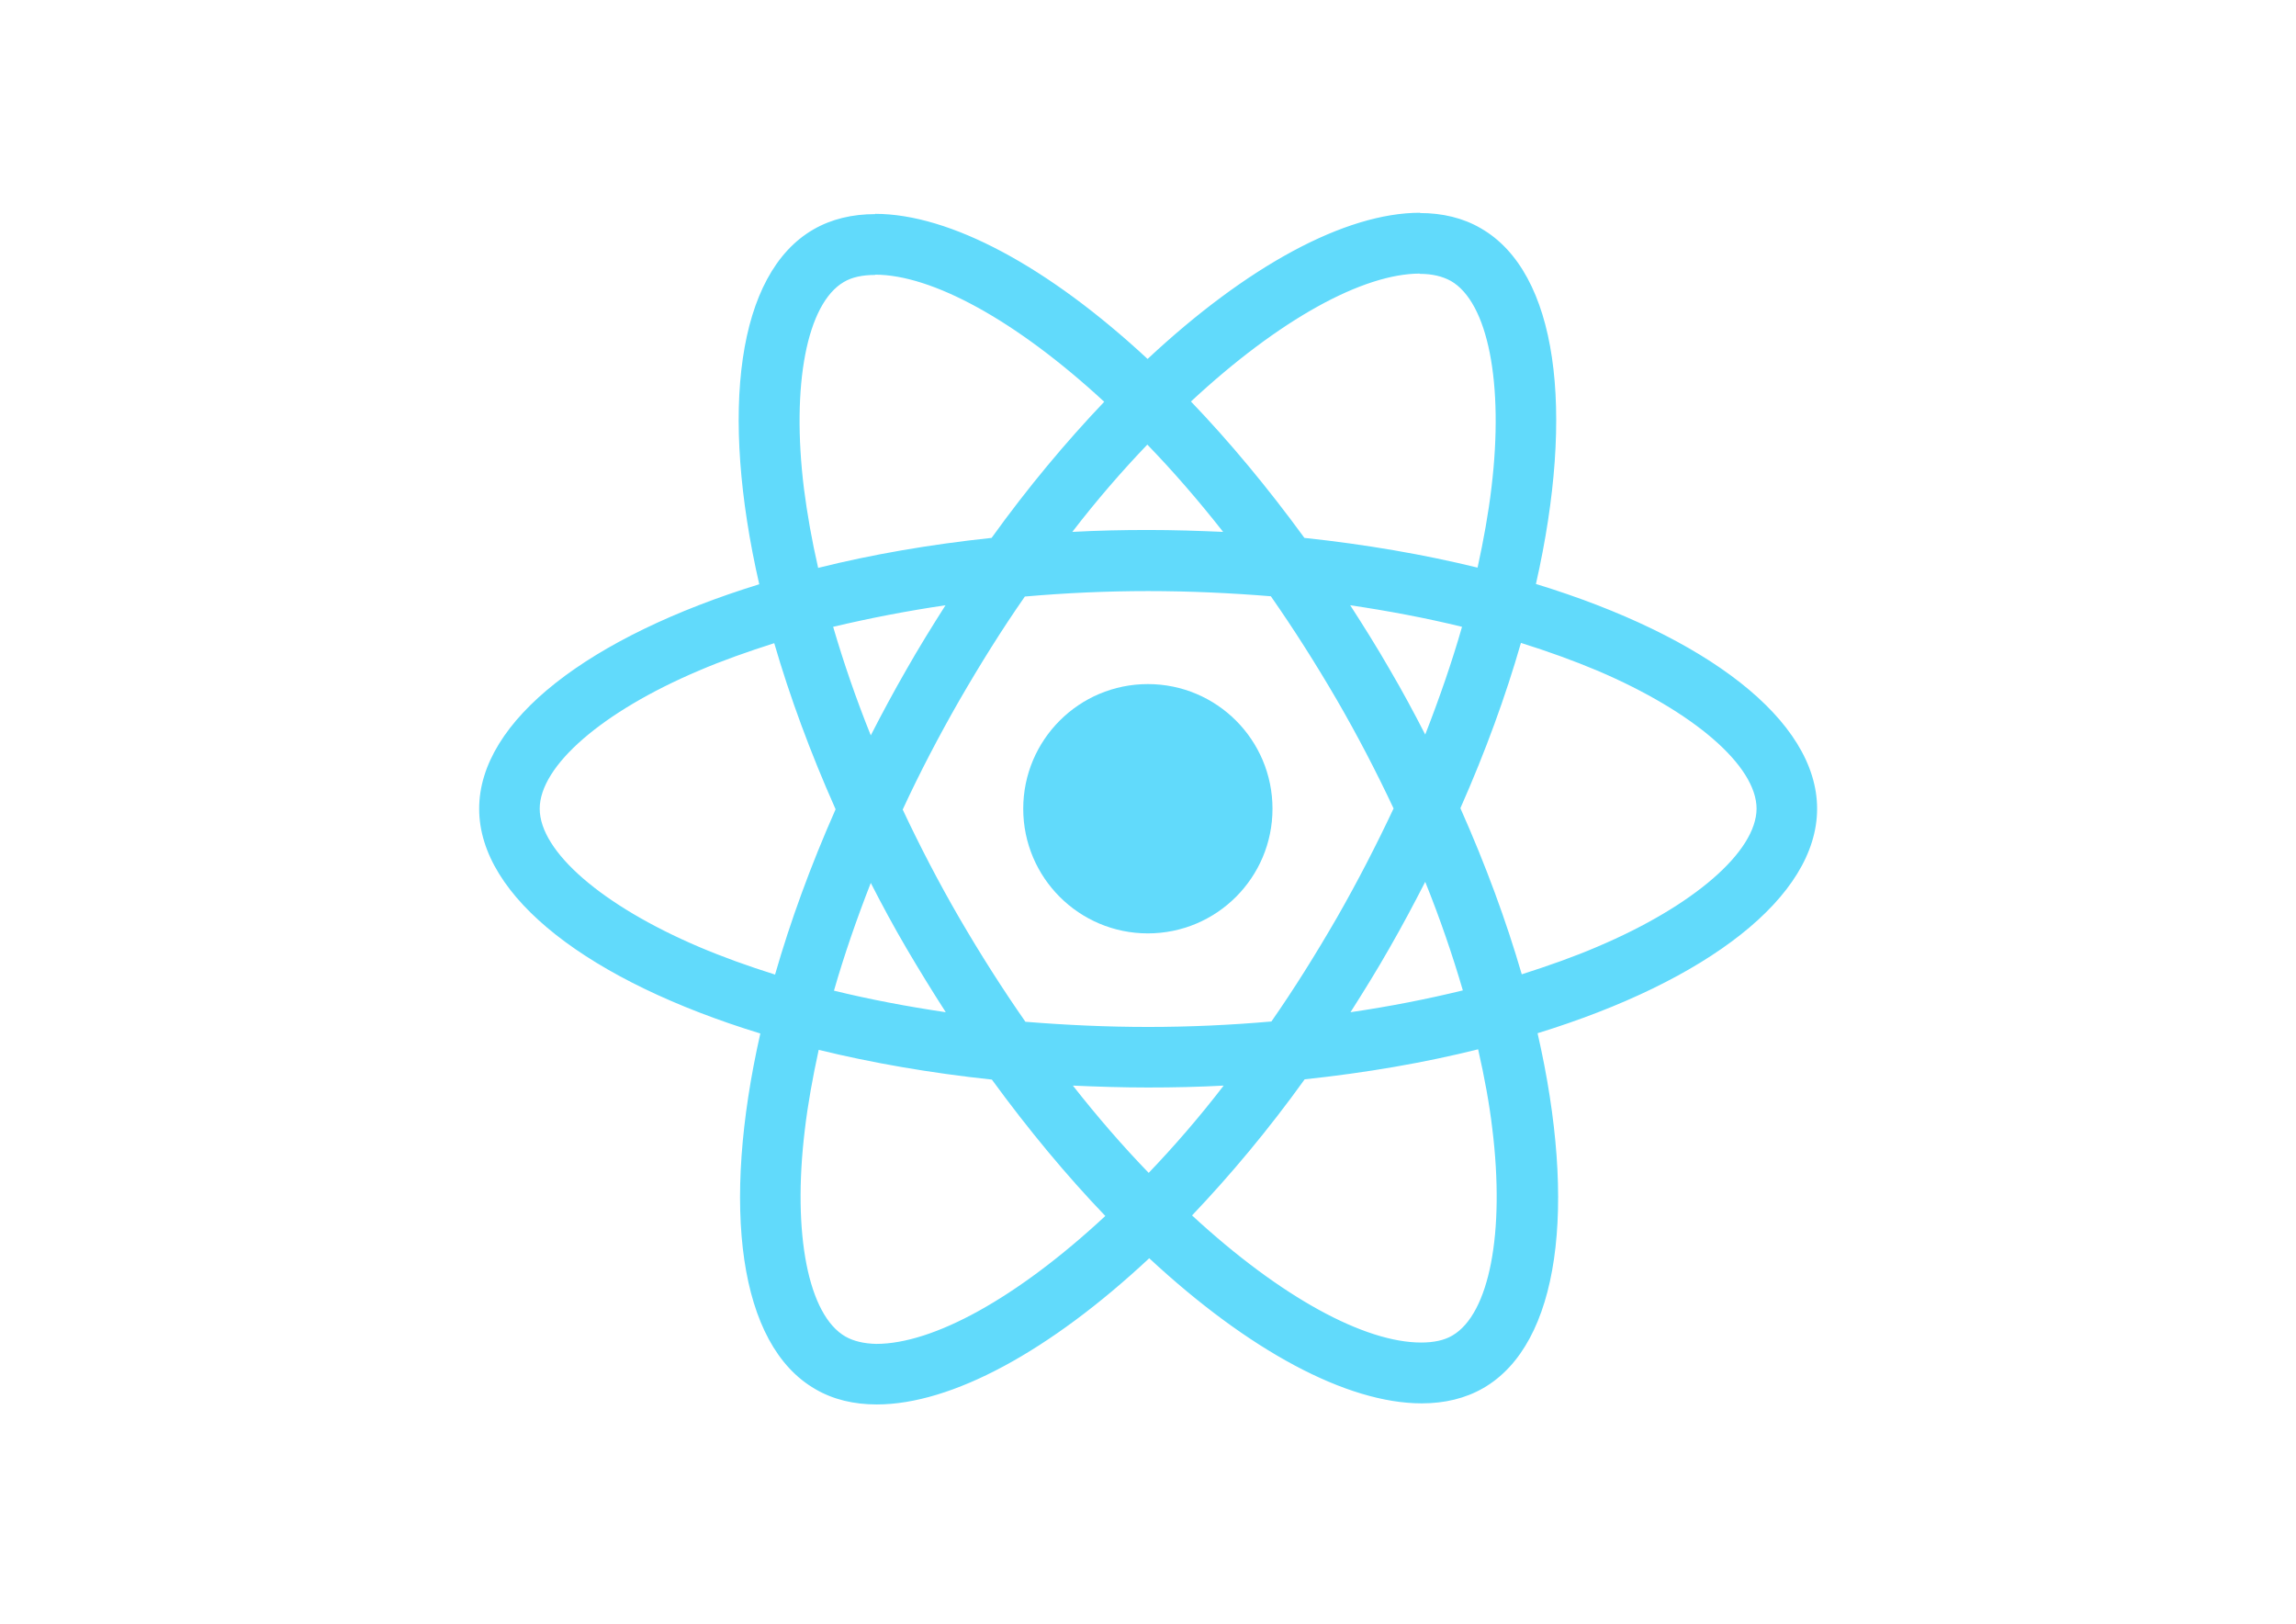
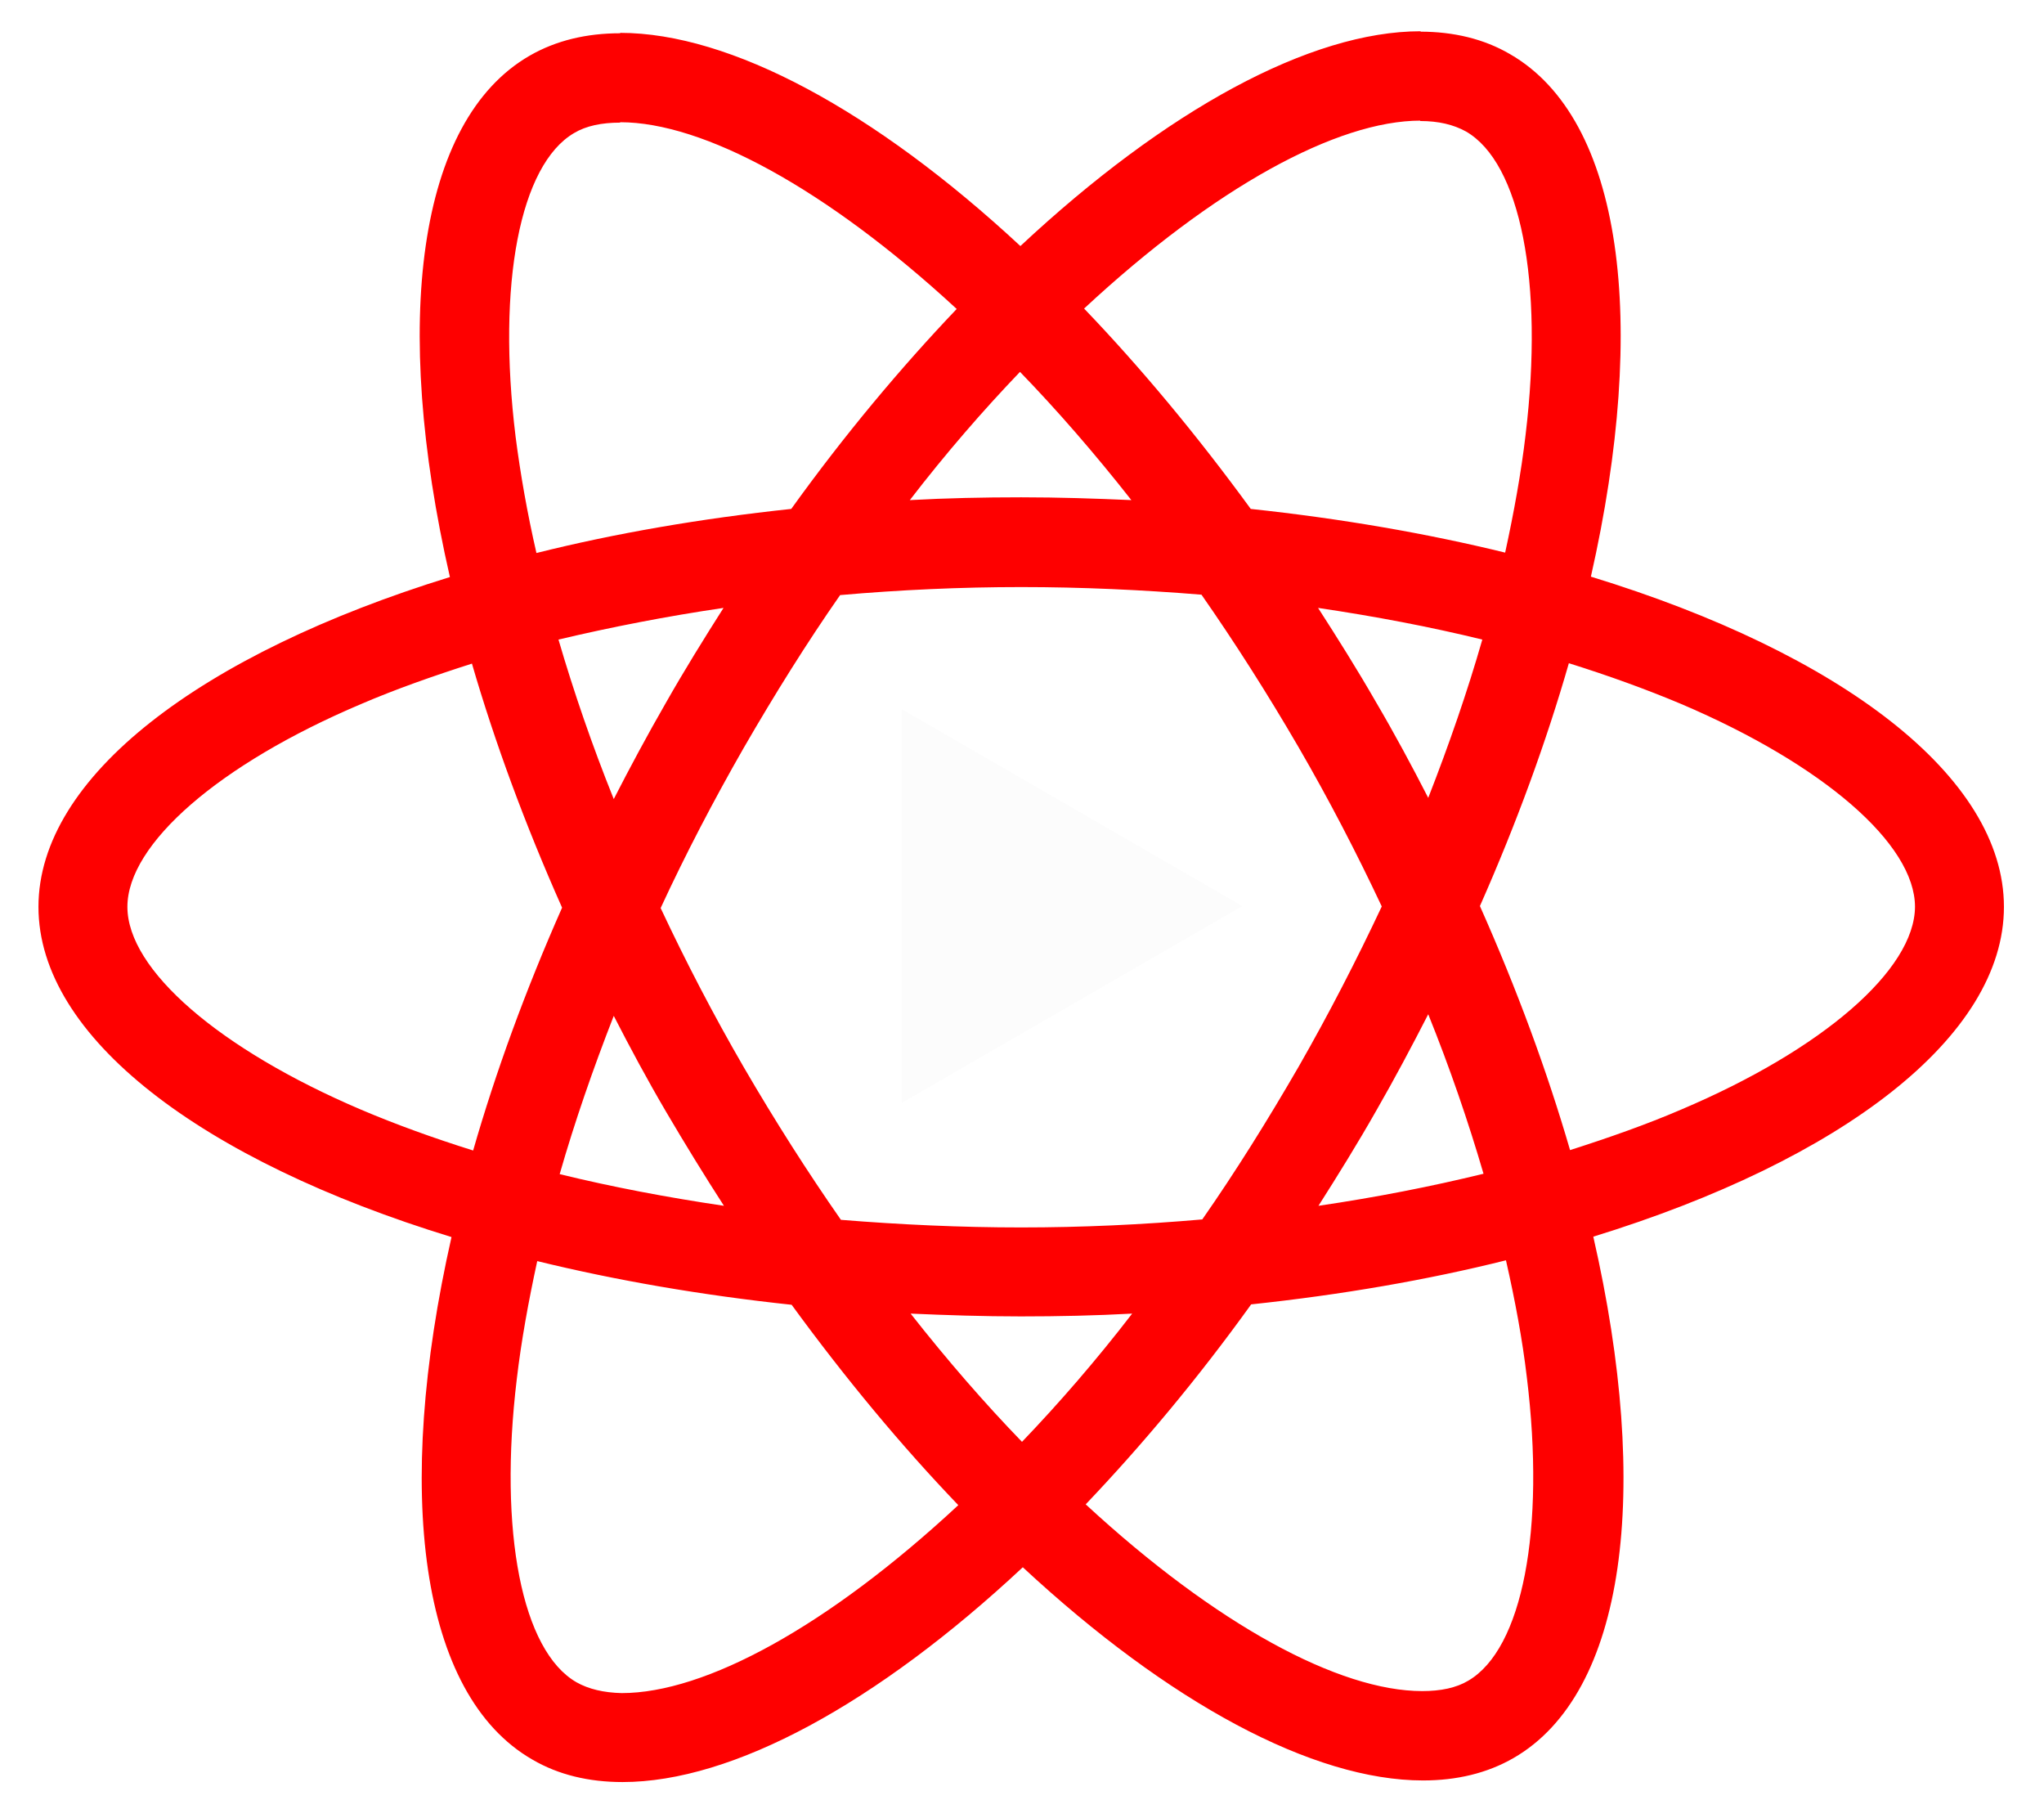
- <svg xmlns="http://www.w3.org/2000/svg" viewBox="0 0 841.9 595.3">
-   <g fill="#61DAFB">
-     <path d="M666.3 296.5c0-32.5-40.7-63.3-103.1-82.4 14.4-63.6 8-114.2-20.2-130.4-6.5-3.8-14.1-5.6-22.4-5.6v22.3c4.6 0 8.3.9 11.4 2.6 13.6 7.8 19.5 37.5 14.9 75.7-1.1 9.4-2.9 19.3-5.1 29.4-19.6-4.8-41-8.5-63.5-10.9-13.5-18.5-27.5-35.3-41.6-50 32.6-30.3 63.2-46.9 84-46.9V78c-27.5 0-63.5 19.6-99.9 53.6-36.4-33.8-72.4-53.2-99.9-53.2v22.3c20.7 0 51.4 16.5 84 46.6-14 14.7-28 31.4-41.3 49.9-22.6 2.4-44 6.1-63.6 11-2.3-10-4-19.7-5.2-29-4.7-38.2 1.1-67.9 14.6-75.8 3-1.8 6.9-2.6 11.5-2.6V78.5c-8.4 0-16 1.8-22.6 5.6-28.1 16.2-34.4 66.7-19.9 130.1-62.2 19.2-102.7 49.9-102.7 82.3 0 32.5 40.7 63.3 103.1 82.4-14.4 63.6-8 114.2 20.2 130.4 6.5 3.8 14.1 5.6 22.5 5.6 27.5 0 63.5-19.6 99.9-53.6 36.4 33.8 72.4 53.2 99.9 53.2 8.4 0 16-1.8 22.6-5.6 28.1-16.2 34.4-66.7 19.9-130.1 62-19.1 102.5-49.9 102.5-82.3zm-130.2-66.7c-3.7 12.9-8.3 26.2-13.5 39.5-4.1-8-8.4-16-13.1-24-4.6-8-9.5-15.8-14.4-23.4 14.2 2.1 27.9 4.7 41 7.9zm-45.8 106.5c-7.8 13.5-15.8 26.3-24.1 38.2-14.9 1.3-30 2-45.2 2-15.1 0-30.2-.7-45-1.9-8.3-11.9-16.4-24.6-24.2-38-7.6-13.1-14.5-26.4-20.8-39.8 6.2-13.4 13.2-26.8 20.7-39.9 7.8-13.5 15.8-26.3 24.1-38.2 14.9-1.3 30-2 45.2-2 15.1 0 30.2.7 45 1.9 8.3 11.9 16.4 24.6 24.2 38 7.6 13.1 14.5 26.4 20.8 39.8-6.3 13.4-13.2 26.8-20.7 39.9zm32.3-13c5.4 13.4 10 26.8 13.8 39.8-13.1 3.2-26.9 5.9-41.2 8 4.9-7.7 9.8-15.6 14.4-23.7 4.6-8 8.9-16.1 13-24.1zM421.2 430c-9.3-9.6-18.6-20.3-27.8-32 9 .4 18.2.7 27.5.7 9.4 0 18.7-.2 27.8-.7-9 11.7-18.3 22.4-27.5 32zm-74.4-58.9c-14.2-2.1-27.9-4.7-41-7.9 3.7-12.9 8.3-26.2 13.5-39.5 4.1 8 8.4 16 13.1 24 4.7 8 9.5 15.8 14.4 23.4zM420.7 163c9.3 9.6 18.6 20.3 27.8 32-9-.4-18.2-.7-27.5-.7-9.4 0-18.7.2-27.8.7 9-11.7 18.3-22.4 27.5-32zm-74 58.9c-4.9 7.7-9.8 15.6-14.4 23.7-4.6 8-8.9 16-13 24-5.4-13.4-10-26.8-13.8-39.8 13.1-3.1 26.9-5.8 41.2-7.9zm-90.5 125.2c-35.4-15.1-58.3-34.9-58.3-50.6 0-15.7 22.9-35.6 58.3-50.6 8.6-3.7 18-7 27.7-10.1 5.7 19.6 13.2 40 22.5 60.9-9.2 20.8-16.6 41.1-22.2 60.6-9.9-3.1-19.3-6.5-28-10.2zM310 490c-13.6-7.8-19.5-37.5-14.9-75.7 1.1-9.4 2.9-19.3 5.1-29.4 19.6 4.8 41 8.5 63.5 10.9 13.5 18.5 27.5 35.3 41.6 50-32.6 30.3-63.2 46.9-84 46.9-4.5-.1-8.3-1-11.3-2.7zm237.2-76.2c4.7 38.2-1.1 67.9-14.6 75.8-3 1.8-6.9 2.6-11.5 2.6-20.7 0-51.4-16.5-84-46.6 14-14.7 28-31.4 41.3-49.9 22.6-2.4 44-6.1 63.6-11 2.3 10.1 4.1 19.8 5.2 29.1zm38.5-66.7c-8.6 3.7-18 7-27.7 10.1-5.7-19.6-13.2-40-22.5-60.9 9.2-20.8 16.6-41.1 22.2-60.6 9.9 3.1 19.3 6.5 28.1 10.2 35.4 15.1 58.3 34.9 58.3 50.6-.1 15.7-23 35.6-58.4 50.6zM320.8 78.4z" />
-     <circle cx="420.9" cy="296.5" r="45.7" />
-     <path d="M520.5 78.1z" />
+ <svg xmlns="http://www.w3.org/2000/svg" version="1.1" id="Capa_1" x="0px" y="0px" viewBox="0 0 510.2 453.5" style="enable-background:new 0 0 510.2 453.5;" xml:space="preserve">
+   <style type="text/css">
+ 	.st0{fill:#FE0000;}
+ 	.st1{fill:#FCFCFC;}
+ </style>
+   <g>
+     <path class="st0" d="M500.2,226.3c0-32.5-40.7-63.3-103.1-82.4c14.4-63.6,8-114.2-20.2-130.4c-6.5-3.8-14.1-5.6-22.4-5.6v22.3   c4.6,0,8.3,0.9,11.4,2.6c13.6,7.8,19.5,37.5,14.9,75.7c-1.1,9.4-2.9,19.3-5.1,29.4c-19.6-4.8-41-8.5-63.5-10.9   c-13.5-18.5-27.5-35.3-41.6-50c32.6-30.3,63.2-46.9,84-46.9V7.8c-27.5,0-63.5,19.6-99.9,53.6c-36.4-33.8-72.4-53.2-99.9-53.2v22.3   c20.7,0,51.4,16.5,84,46.6c-14,14.7-28,31.4-41.3,49.9c-22.6,2.4-44,6.1-63.6,11c-2.3-10-4-19.7-5.2-29   c-4.7-38.2,1.1-67.9,14.6-75.8c3-1.8,6.9-2.6,11.5-2.6V8.3c-8.4,0-16,1.8-22.6,5.6C104.1,30.1,97.8,80.6,112.3,144   C50.1,163.2,9.6,193.9,9.6,226.3c0,32.5,40.7,63.3,103.1,82.4c-14.4,63.6-8,114.2,20.2,130.4c6.5,3.8,14.1,5.6,22.5,5.6   c27.5,0,63.5-19.6,99.9-53.6c36.4,33.8,72.4,53.2,99.9,53.2c8.4,0,16-1.8,22.6-5.6c28.1-16.2,34.4-66.7,19.9-130.1   C459.7,289.5,500.2,258.7,500.2,226.3L500.2,226.3z M370,159.6c-3.7,12.9-8.3,26.2-13.5,39.5c-4.1-8-8.4-16-13.1-24   c-4.6-8-9.5-15.8-14.4-23.4C343.2,153.8,356.9,156.4,370,159.6L370,159.6z M324.2,266.1c-7.8,13.5-15.8,26.3-24.1,38.2   c-14.9,1.3-30,2-45.2,2c-15.1,0-30.2-0.7-45-1.9c-8.3-11.9-16.4-24.6-24.2-38c-7.6-13.1-14.5-26.4-20.8-39.8   c6.2-13.4,13.2-26.8,20.7-39.9c7.8-13.5,15.8-26.3,24.1-38.2c14.9-1.3,30-2,45.2-2c15.1,0,30.2,0.7,45,1.9   c8.3,11.9,16.4,24.6,24.2,38c7.6,13.1,14.5,26.4,20.8,39.8C338.6,239.6,331.7,253,324.2,266.1L324.2,266.1z M356.5,253.1   c5.4,13.4,10,26.8,13.8,39.8c-13.1,3.2-26.9,5.9-41.2,8c4.9-7.7,9.8-15.6,14.4-23.7C348.1,269.2,352.4,261.1,356.5,253.1   L356.5,253.1z M255.1,359.8c-9.3-9.6-18.6-20.3-27.8-32c9,0.4,18.2,0.7,27.5,0.7c9.4,0,18.7-0.2,27.8-0.7   C273.6,339.5,264.3,350.2,255.1,359.8z M180.7,300.9c-14.2-2.1-27.9-4.7-41-7.9c3.7-12.9,8.3-26.2,13.5-39.5c4.1,8,8.4,16,13.1,24   S175.8,293.3,180.7,300.9z M254.6,92.8c9.3,9.6,18.6,20.3,27.8,32c-9-0.4-18.2-0.7-27.5-0.7c-9.4,0-18.7,0.2-27.8,0.7   C236.1,113.1,245.4,102.4,254.6,92.8z M180.6,151.7c-4.9,7.7-9.8,15.6-14.4,23.7c-4.6,8-8.9,16-13,24c-5.4-13.4-10-26.8-13.8-39.8   C152.5,156.5,166.3,153.8,180.6,151.7L180.6,151.7z M90.1,276.9c-35.4-15.1-58.3-34.9-58.3-50.6s22.9-35.6,58.3-50.6   c8.6-3.7,18-7,27.7-10.1c5.7,19.6,13.2,40,22.5,60.9c-9.2,20.8-16.6,41.1-22.2,60.6C108.2,284,98.8,280.6,90.1,276.9L90.1,276.9z    M143.9,419.8c-13.6-7.8-19.5-37.5-14.9-75.7c1.1-9.4,2.9-19.3,5.1-29.4c19.6,4.8,41,8.5,63.5,10.9c13.5,18.5,27.5,35.3,41.6,50   c-32.6,30.3-63.2,46.9-84,46.9C150.7,422.4,146.9,421.5,143.9,419.8L143.9,419.8z M381.1,343.6c4.7,38.2-1.1,67.9-14.6,75.8   c-3,1.8-6.9,2.6-11.5,2.6c-20.7,0-51.4-16.5-84-46.6c14-14.7,28-31.4,41.3-49.9c22.6-2.4,44-6.1,63.6-11   C378.2,324.6,380,334.3,381.1,343.6z M419.6,276.9c-8.6,3.7-18,7-27.7,10.1c-5.7-19.6-13.2-40-22.5-60.9   c9.2-20.8,16.6-41.1,22.2-60.6c9.9,3.1,19.3,6.5,28.1,10.2c35.4,15.1,58.3,34.9,58.3,50.6C477.9,242,455,261.9,419.6,276.9   L419.6,276.9z" />
+     <path class="st0" d="M354.4,7.9" />
  </g>
+   <polygon class="st1" points="225.1,177 225.1,275.2 310.1,226.1 " />
</svg>
